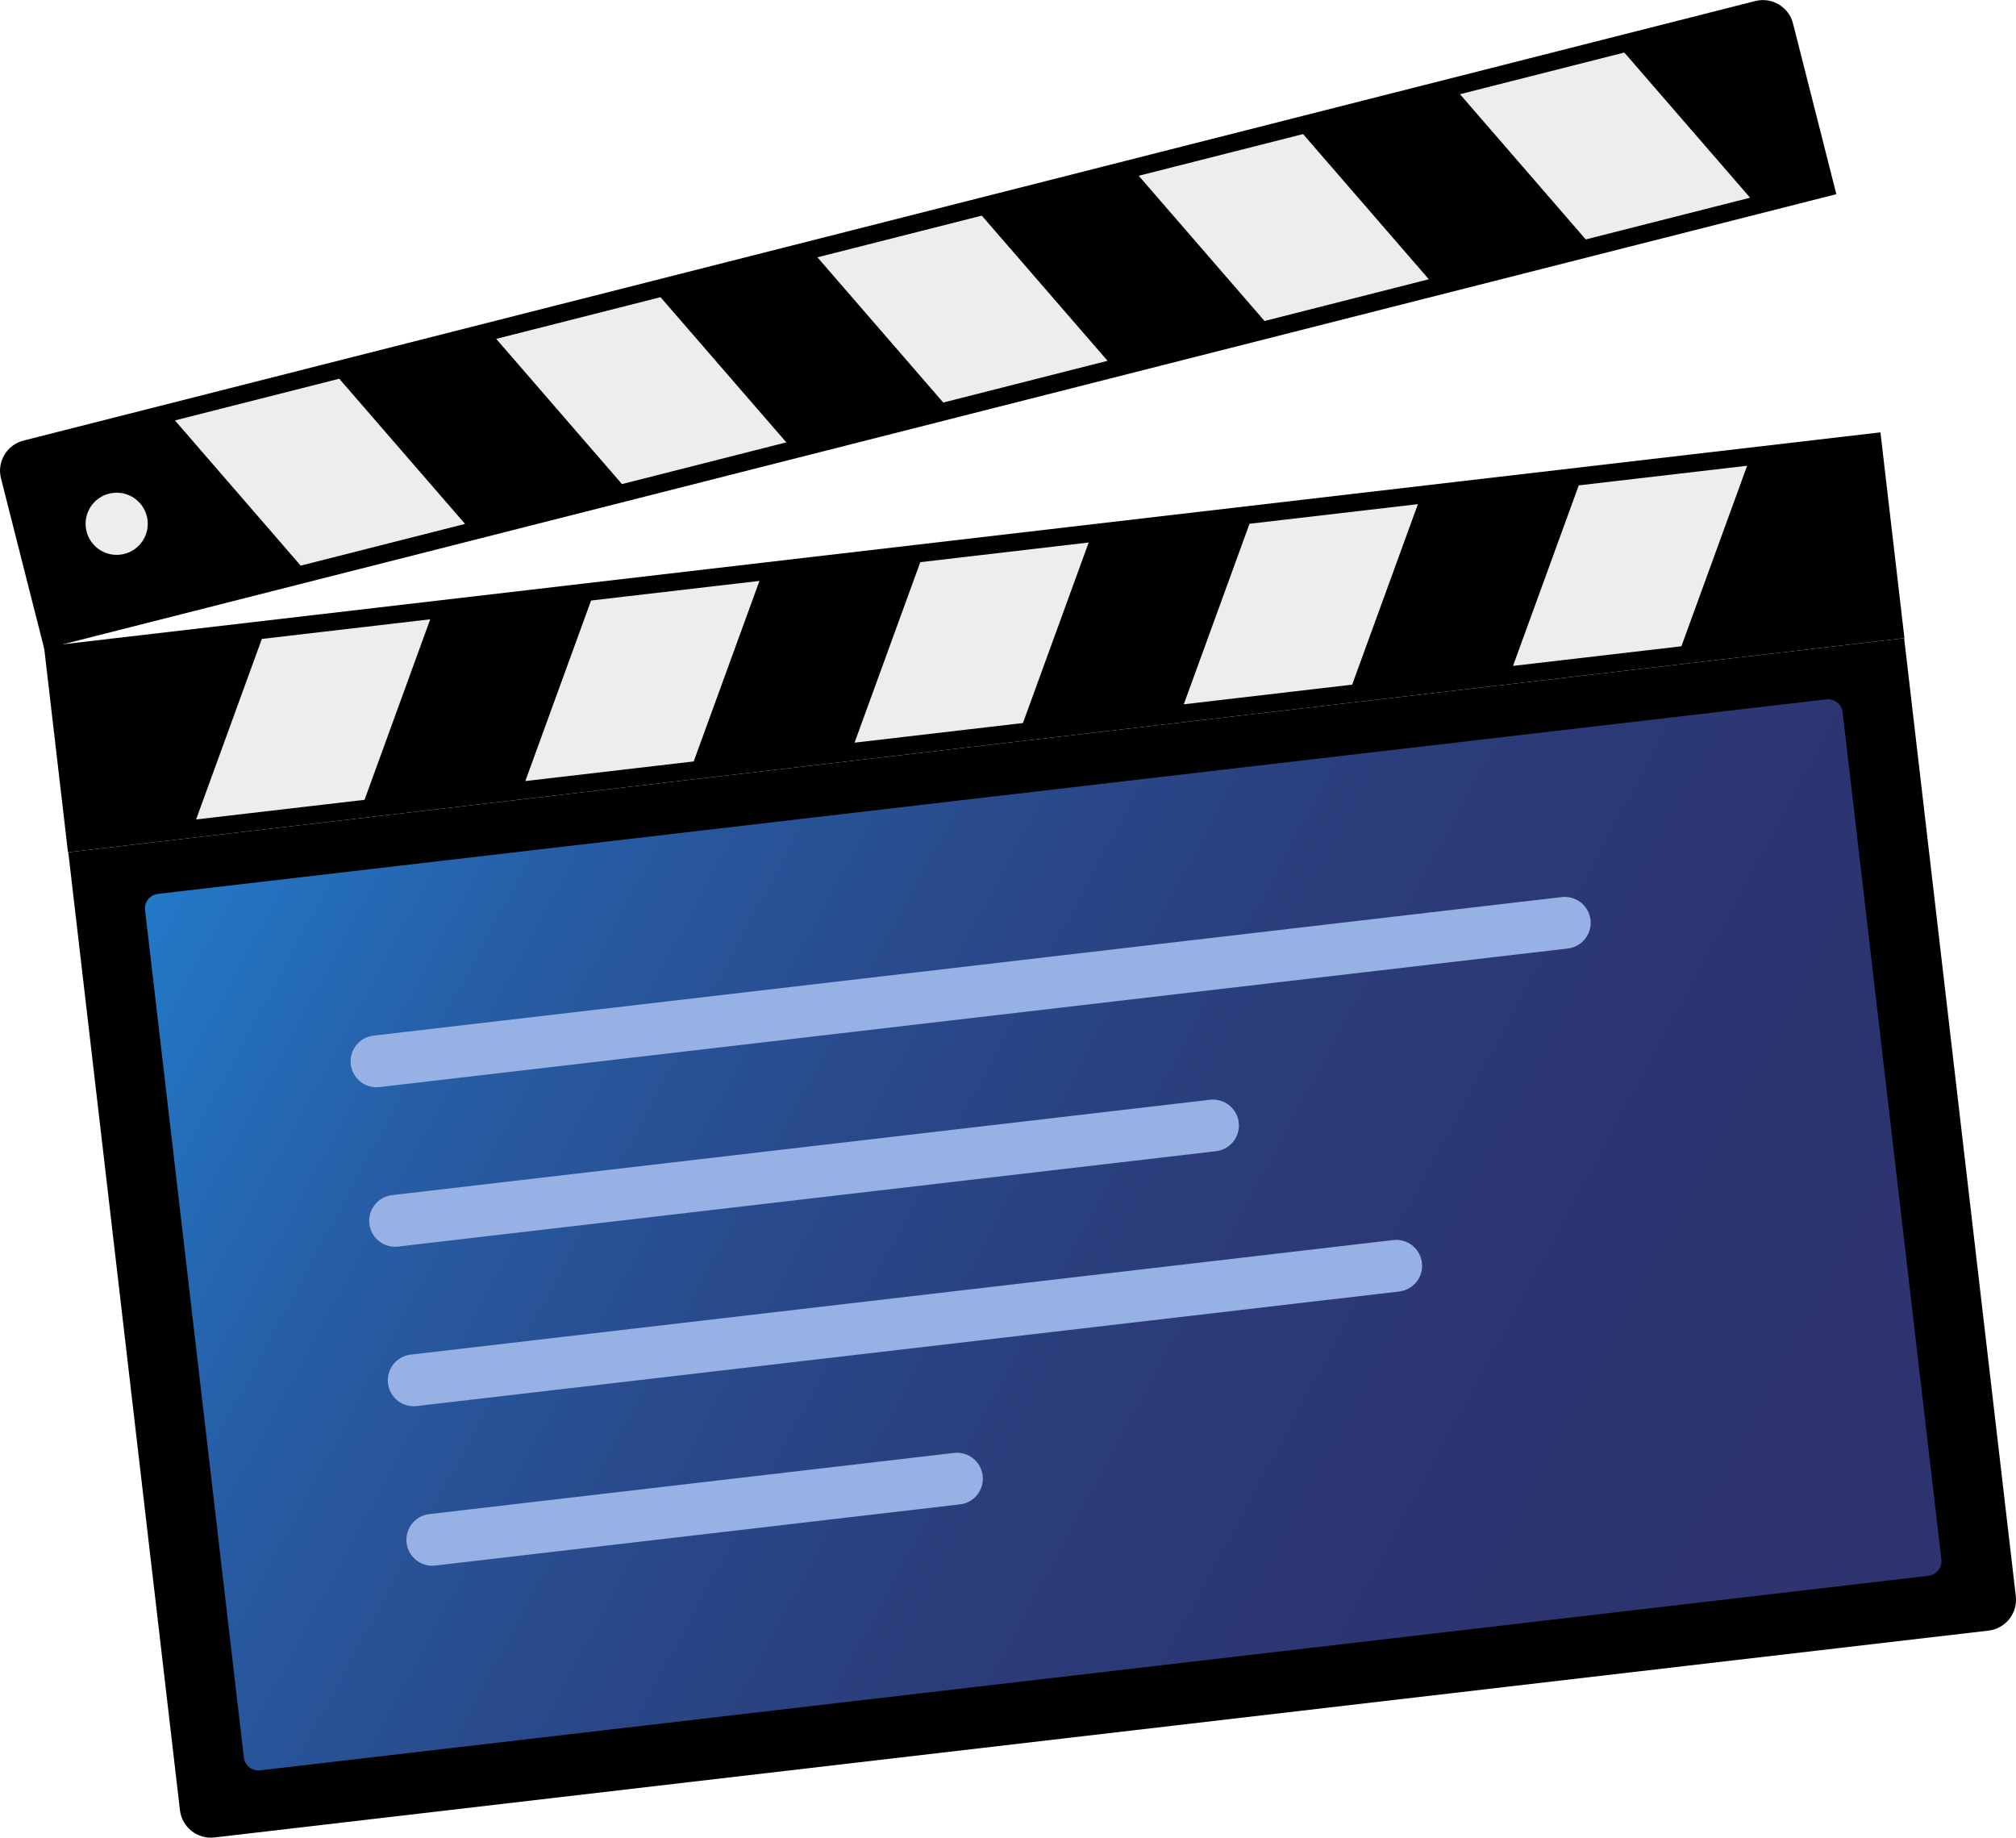
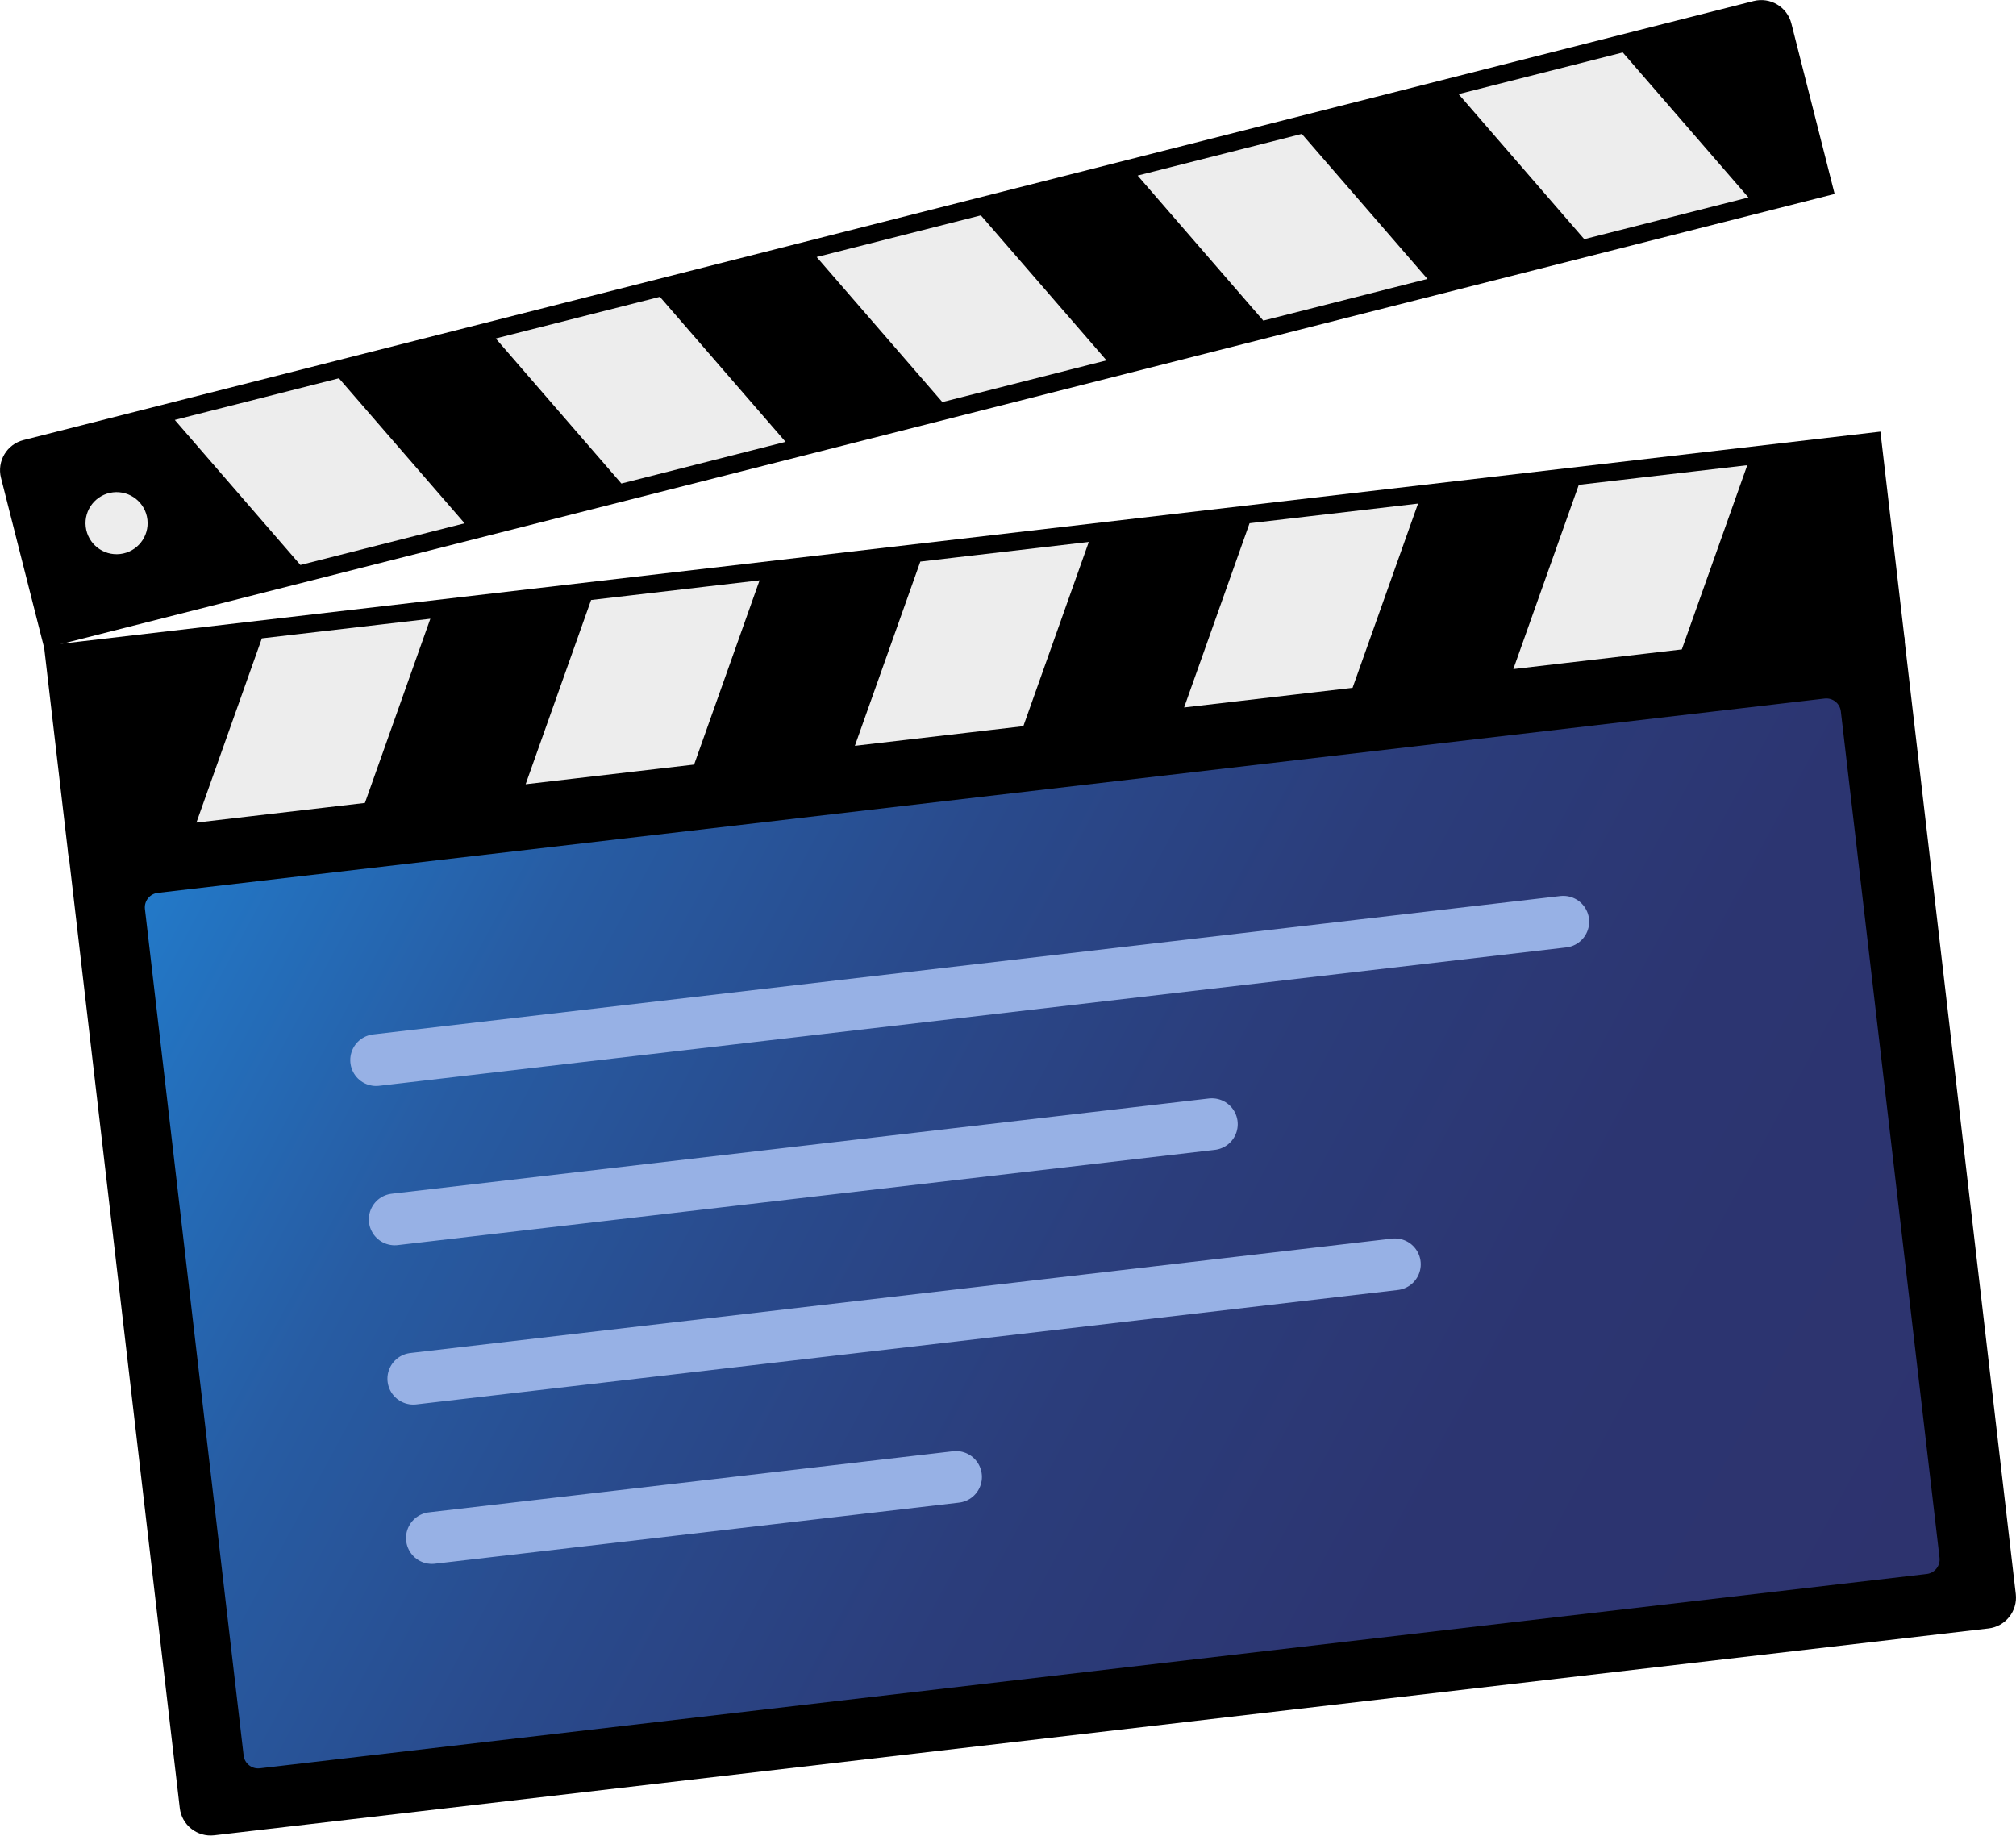
- <svg xmlns="http://www.w3.org/2000/svg" id="a" viewBox="0 0 441.07 402">
+ <svg xmlns="http://www.w3.org/2000/svg" id="project" viewBox="0 0 441.49 402">
  <defs>
-     <style>.k{stroke:#000;stroke-width:3.23px;}.k,.l{stroke-miterlimit:10;}.k,.m{fill:#ededed;}.n{fill:url(#d);}.l{fill:#97b1e5;stroke:#97b1e5;stroke-linecap:round;stroke-width:11.33px;}</style>
-     <linearGradient id="d" x1="52.88" y1="152.1" x2="392.41" y2="389.84" gradientTransform="translate(5.61 -.83)" gradientUnits="userSpaceOnUse">
+     <style>
+       .cls-1 {
+         fill: #000;
+       }
+ 
+       .cls-1, .cls-2, .cls-3 {
+         stroke-width: 0px;
+       }
+ 
+       .cls-2 {
+         fill: url(#Nowa_próbka_gradientu_1);
+       }
+ 
+       .cls-3, .cls-4 {
+         fill: #ededed;
+       }
+ 
+       .cls-5 {
+         fill: #97b1e5;
+         stroke: #97b1e5;
+         stroke-linecap: round;
+         stroke-width: 11.33px;
+       }
+ 
+       .cls-5, .cls-4 {
+         stroke-miterlimit: 10;
+       }
+ 
+       .cls-4 {
+         stroke: #000;
+         stroke-width: 3.23px;
+       }
+     </style>
+     <linearGradient id="Nowa_próbka_gradientu_1" data-name="Nowa próbka gradientu 1" x1="52.88" y1="152.1" x2="392.41" y2="389.84" gradientTransform="translate(5.61 -.83)" gradientUnits="userSpaceOnUse">
      <stop offset="0" stop-color="#2379c8" />
      <stop offset=".03" stop-color="#2374c2" />
      <stop offset=".19" stop-color="#275ca3" />
      <stop offset=".37" stop-color="#294a8c" />
      <stop offset=".55" stop-color="#2b3d7b" />
      <stop offset=".75" stop-color="#2c3571" />
      <stop offset="1" stop-color="#2d336e" />
    </linearGradient>
  </defs>
-   <g id="b">
-     <g id="c">
-       <path d="M26.18,162.29H430.56v210.98c0,3.75-3.05,6.8-6.8,6.8H32.98c-3.75,0-6.8-3.05-6.8-6.8V162.29h0Z" transform="translate(-29.86 28.27) rotate(-6.65)" />
-       <rect class="n" x="41.29" y="173.62" width="373.91" height="193.03" rx="3.2" ry="3.2" transform="translate(-29.75 28.25) rotate(-6.65)" />
+   <g id="icons">
+     <g id="tablica">
+       <path class="cls-1" d="M26.18,162.26h404.8v210.98c0,3.75-3.05,6.8-6.8,6.8H32.98c-3.75,0-6.8-3.05-6.8-6.8v-210.98h0Z" transform="translate(-29.86 28.29) rotate(-6.65)" />
+       <rect class="cls-2" x="41.29" y="173.62" width="373.91" height="193.03" rx="3.2" ry="3.2" transform="translate(-29.75 28.25) rotate(-6.65)" />
      <g>
-         <line class="l" x1="90.51" y1="301.96" x2="305.47" y2="276.9" />
-         <line class="l" x1="86.44" y1="267.07" x2="265.39" y2="246.21" />
-         <line class="l" x1="82.37" y1="232.18" x2="342.35" y2="201.87" />
+         <line class="cls-5" x1="90.51" y1="301.96" x2="305.47" y2="276.9" />
+         <line class="cls-5" x1="86.44" y1="267.07" x2="265.39" y2="246.21" />
+         <line class="cls-5" x1="82.37" y1="232.18" x2="342.35" y2="201.87" />
      </g>
    </g>
-     <g id="e">
-       <rect id="f" x="10.89" y="117.85" width="404.51" height="45.32" transform="translate(-14.84 25.63) rotate(-6.65)" />
-       <g id="g">
-         <polygon class="k" points="384.66 99.98 344.23 104.69 328.61 147.58 369.04 142.87 384.66 99.98" />
-         <polygon class="k" points="312.63 108.38 272.2 113.09 256.58 155.98 297.01 151.26 312.63 108.38" />
-         <polygon class="k" points="240.6 116.77 200.17 121.49 184.55 164.37 224.98 159.66 240.6 116.77" />
-         <polygon class="k" points="168.57 125.17 128.14 129.88 112.52 172.77 152.95 168.06 168.57 125.17" />
-         <polygon class="k" points="96.54 133.57 56.11 138.28 40.49 181.17 80.93 176.46 96.54 133.57" />
+     <g id="dół">
+       <rect id="tło" class="cls-1" x="10.94" y="117.82" width="404.9" height="46.27" transform="translate(-14.89 25.66) rotate(-6.65)" />
+       <g id="paski">
+         <polygon class="cls-4" points="385.03 99.98 344.56 104.7 329.02 148.44 369.49 143.72 385.03 99.98" />
+         <polygon class="cls-4" points="312.93 108.39 272.46 113.11 256.92 156.85 297.39 152.13 312.93 108.39" />
+         <polygon class="cls-4" points="240.83 116.79 200.36 121.51 184.82 165.25 225.29 160.53 240.83 116.79" />
+         <polygon class="cls-4" points="168.73 125.2 128.26 129.92 112.72 173.66 153.19 168.94 168.73 125.2" />
+         <polygon class="cls-4" points="96.63 133.61 56.16 138.32 40.62 182.06 81.1 177.34 96.63 133.61" />
      </g>
    </g>
-     <g id="h">
-       <path id="i" d="M4.7,47.6H395.6c3.75,0,6.8,3.05,6.8,6.8v38.52H-2.1V54.4c0-3.75,3.05-6.8,6.8-6.8Z" transform="translate(-11.13 51.4) rotate(-14.24)" />
-       <g id="j">
-         <polygon class="k" points="385.83 44.17 346.37 54.19 316.49 19.69 355.94 9.68 385.83 44.17" />
-         <polygon class="k" points="315.54 62.01 276.09 72.03 246.2 37.53 285.66 27.52 315.54 62.01" />
-         <polygon class="k" points="245.25 79.85 205.8 89.87 175.91 55.37 215.37 45.36 245.25 79.85" />
-         <polygon class="k" points="174.97 97.69 135.51 107.71 105.63 73.21 145.08 63.2 174.97 97.69" />
-         <polygon class="k" points="104.68 115.53 65.22 125.55 35.34 91.05 74.79 81.04 104.68 115.53" />
+     <g id="góra">
+       <path id="tło-2" data-name="tło" class="cls-1" d="M4.7,47.6h390.91c3.75,0,6.8,3.05,6.8,6.8v38.52H-2.1v-38.52c0-3.75,3.05-6.8,6.8-6.8Z" transform="translate(-11.13 51.4) rotate(-14.24)" />
+       <g id="paski-2" data-name="paski">
+         <polygon class="cls-4" points="385.83 44.17 346.37 54.19 316.49 19.69 355.94 9.68 385.83 44.17" />
+         <polygon class="cls-4" points="315.54 62.01 276.09 72.03 246.2 37.53 285.66 27.52 315.54 62.01" />
+         <polygon class="cls-4" points="245.25 79.85 205.8 89.87 175.91 55.37 215.37 45.36 245.25 79.85" />
+         <polygon class="cls-4" points="174.97 97.69 135.51 107.71 105.63 73.21 145.08 63.2 174.97 97.69" />
+         <polygon class="cls-4" points="104.68 115.53 65.22 125.55 35.34 91.05 74.79 81.04 104.68 115.53" />
      </g>
-       <circle class="m" cx="25.53" cy="114.58" r="6.8" transform="translate(-13.1 3.73) rotate(-6.65)" />
+       <circle class="cls-3" cx="25.53" cy="114.58" r="6.8" transform="translate(-13.1 3.73) rotate(-6.65)" />
    </g>
-     <line class="l" x1="94.58" y1="336.85" x2="209.37" y2="323.47" />
+     <line class="cls-5" x1="94.58" y1="336.85" x2="209.37" y2="323.47" />
  </g>
</svg>
